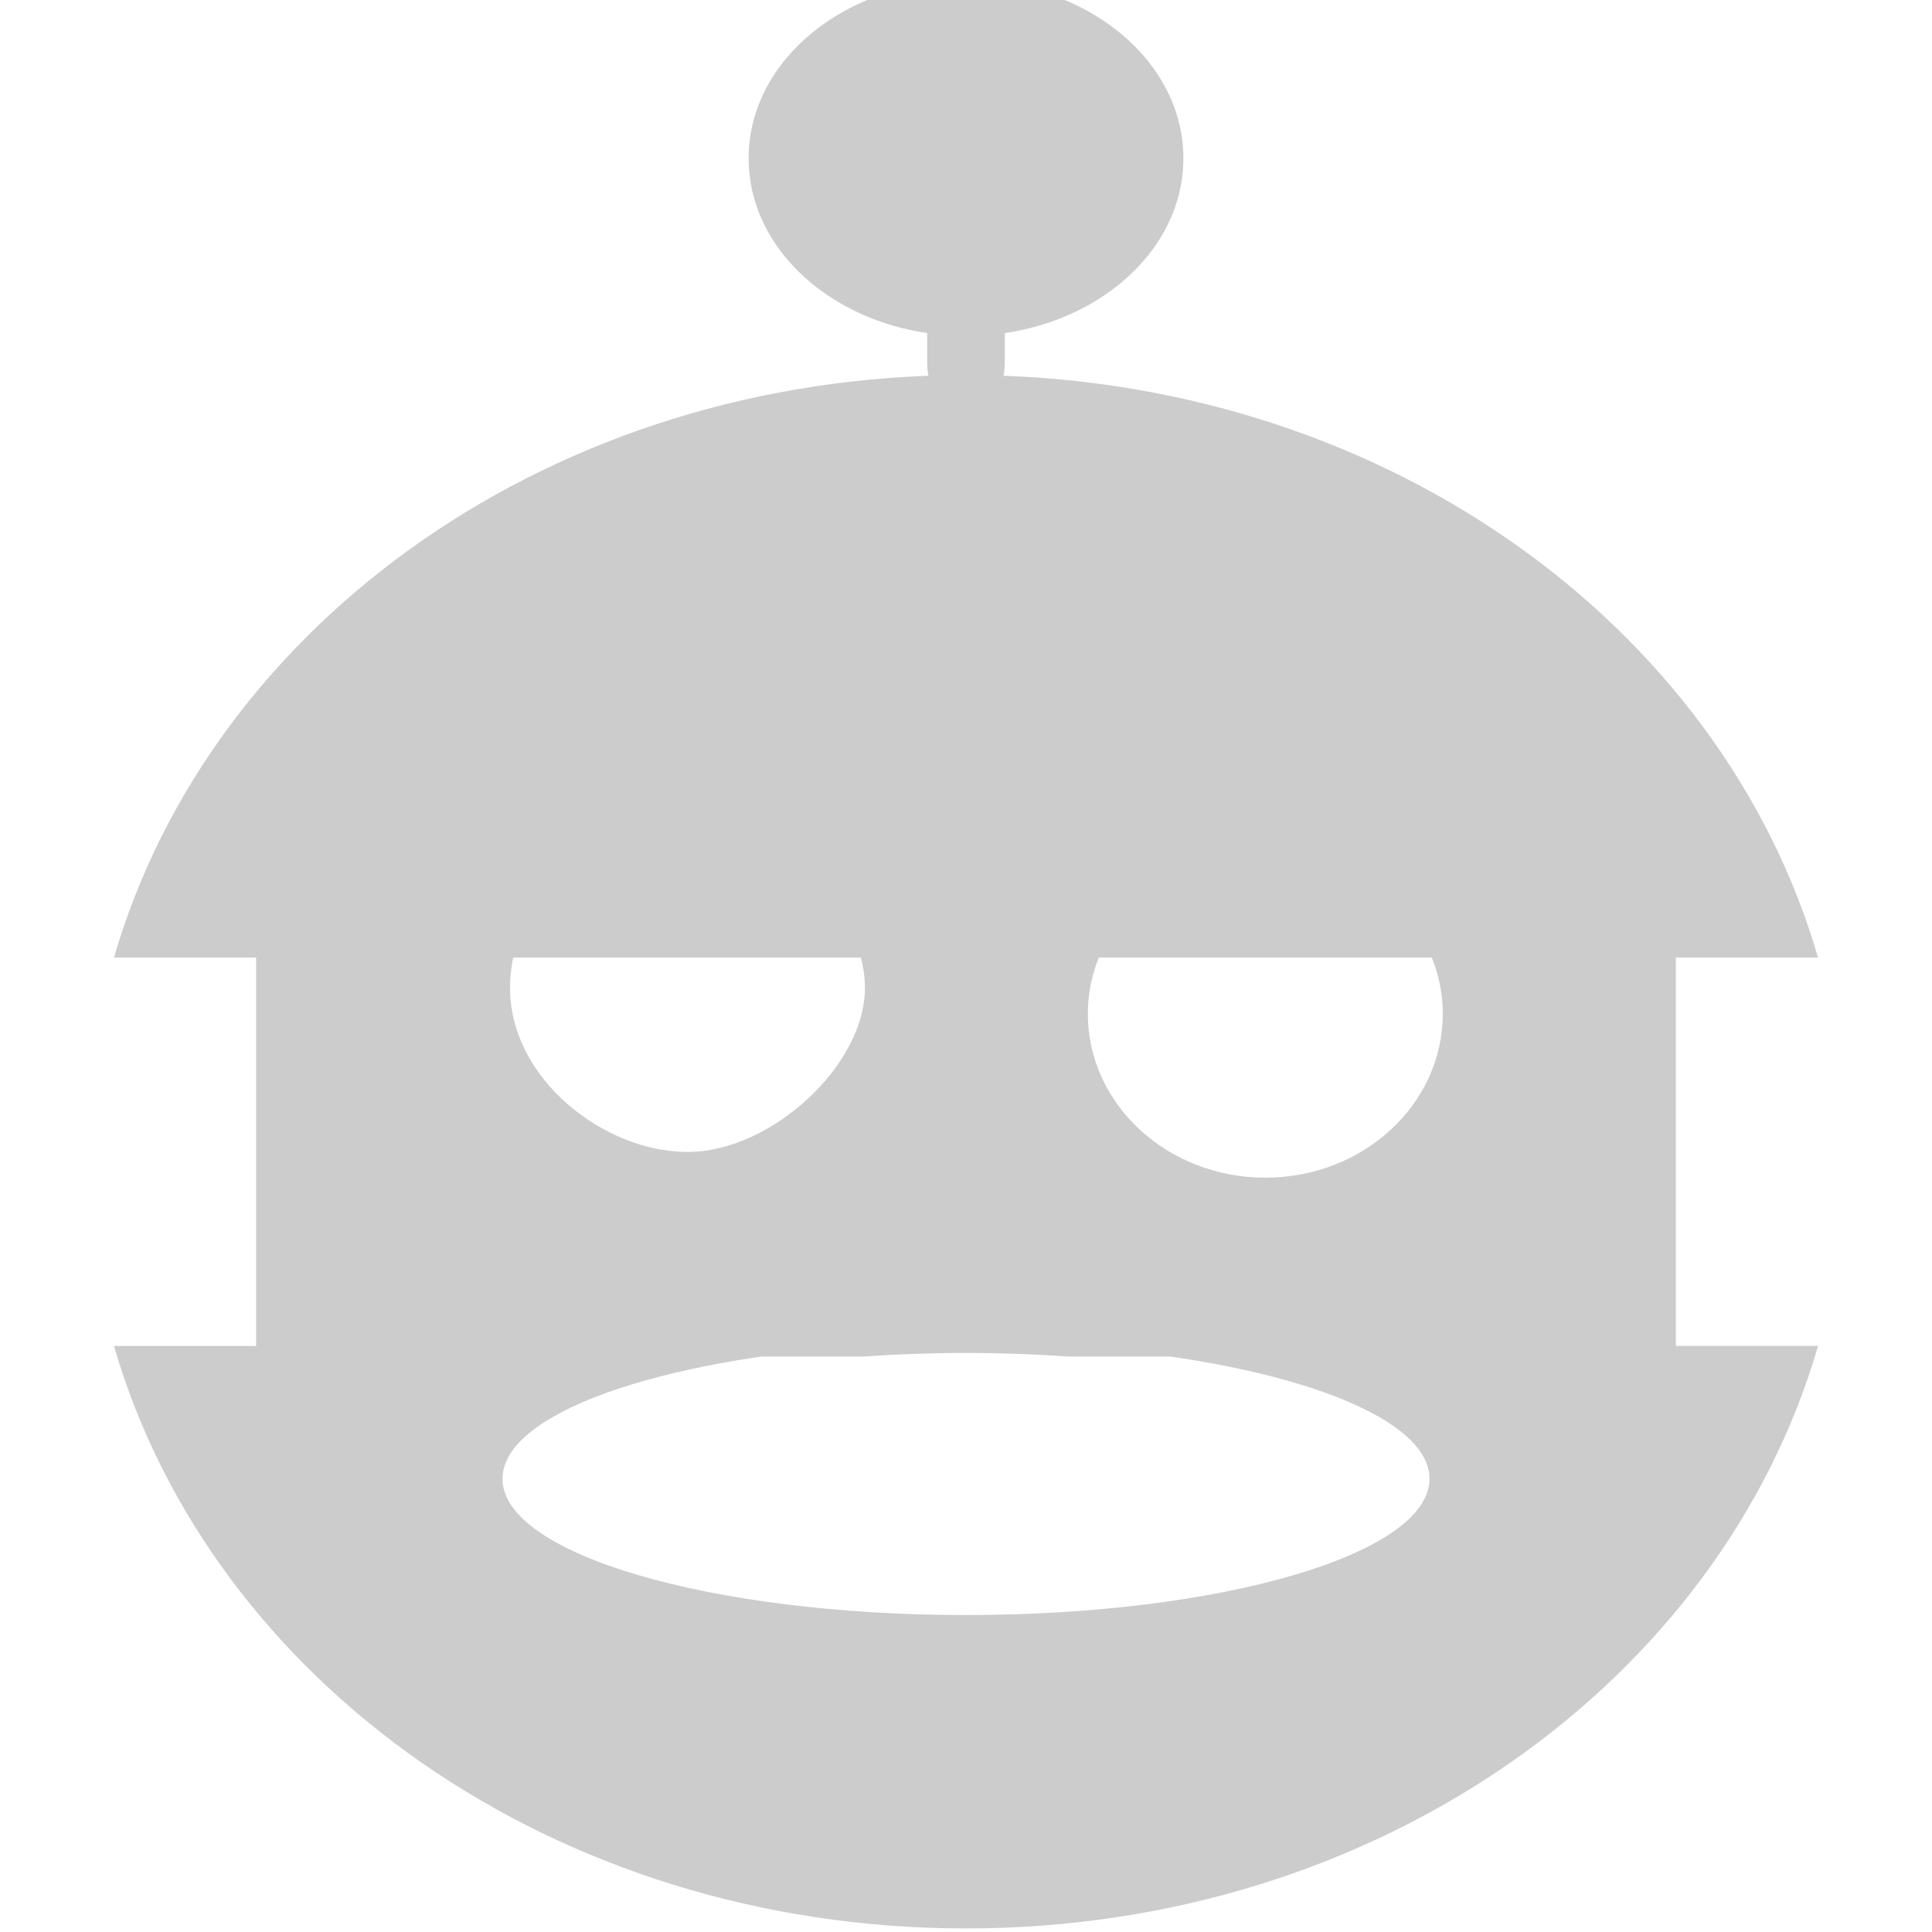
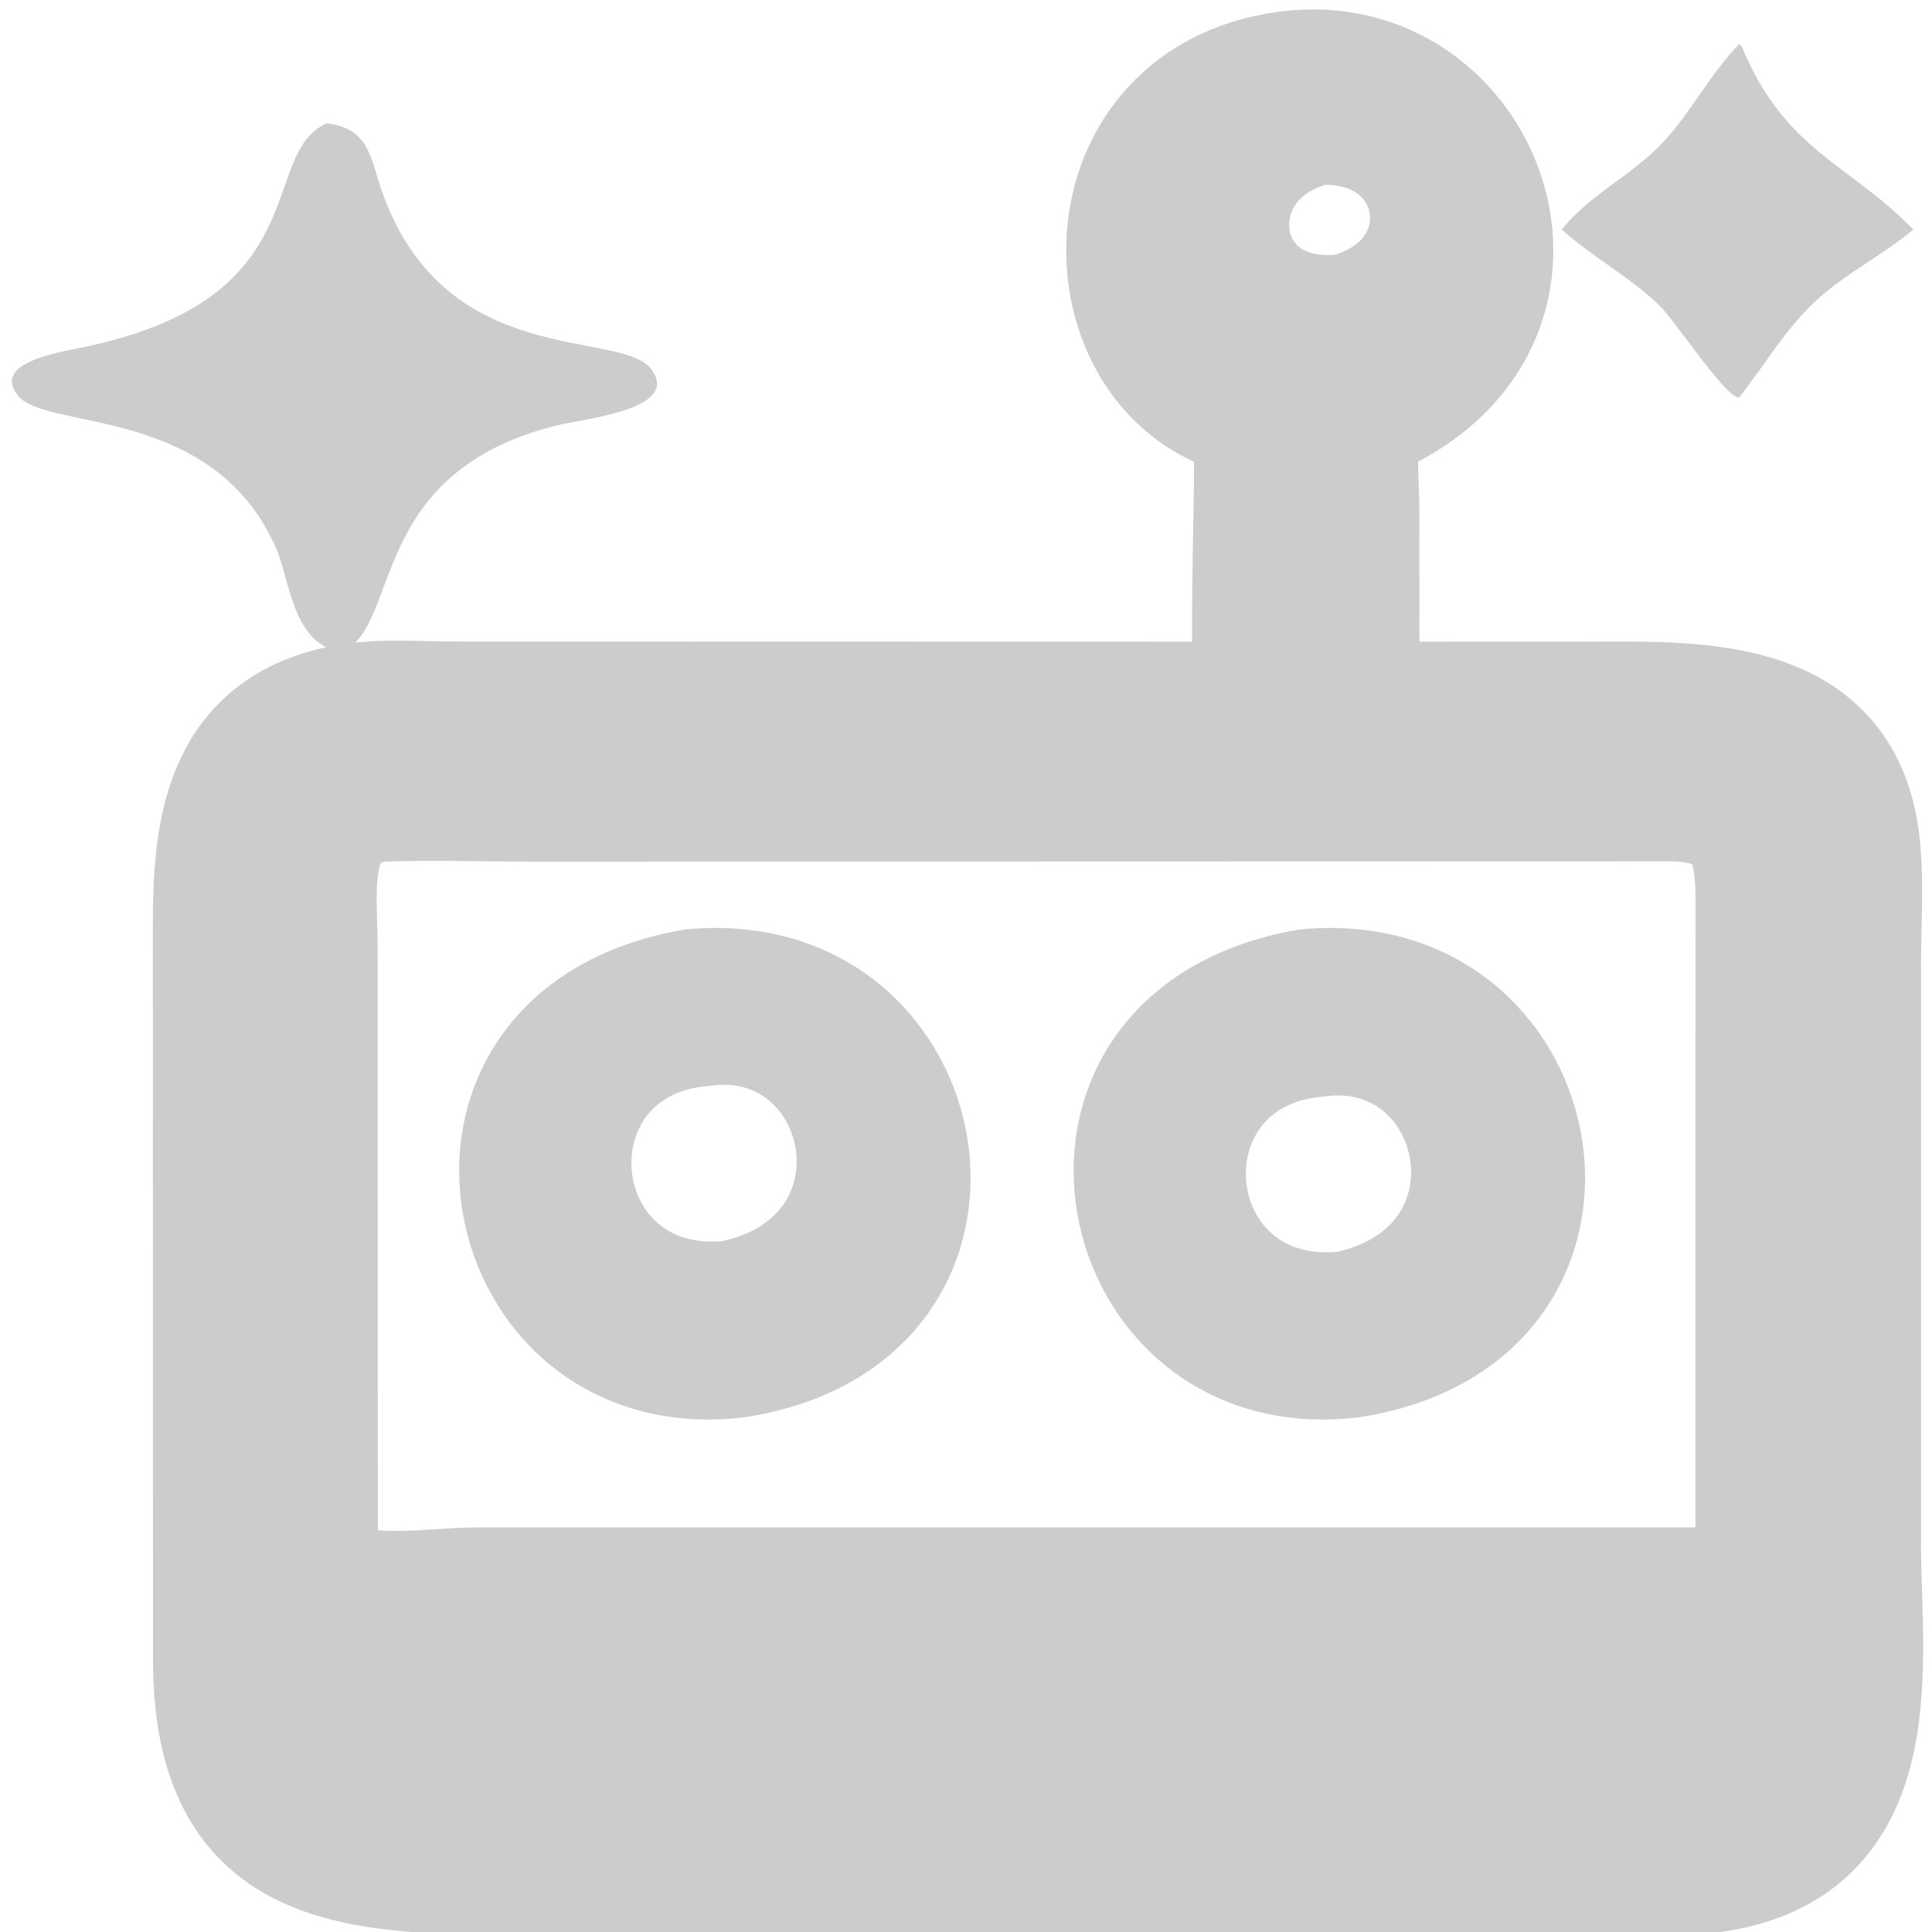
<svg xmlns="http://www.w3.org/2000/svg" width="64" height="64" version="1.1" id="svg2">
  <defs id="defs2" />
-   <path id="path22" style="baseline-shift:baseline;display:inline;overflow:visible;vector-effect:none;fill:#cccccc;stroke-width:0.961;enable-background:accumulate;stop-color:#000000" d="m 32,12.425 c -13.637,0 -24.997,8.182 -28.225,19.297 H 60.225 C 56.997,20.606 45.637,12.425 32,12.425 Z M 3.775,44.586 C 7.002,55.701 18.363,63.882 32,63.882 c 13.637,0 24.997,-8.182 28.225,-19.297 H 35.375 c 6.854,0.452 11.979,2.249 11.979,4.401 0,2.493 -6.874,4.514 -15.354,4.514 -8.48,0 -15.354,-2.021 -15.354,-4.514 0,-2.152 5.125,-3.949 11.979,-4.401 z M 8.483,31.369 v 13.568 h 20.116 c 1.095,-0.076 2.231,-0.119 3.4,-0.119 1.17,0 2.305,0.043 3.4,0.119 h 20.116 V 31.369 h -8.241 c 0.33,0.676 0.52,1.424 0.52,2.215 0,2.997 -2.631,5.428 -5.878,5.428 -3.247,0 -5.88,-2.431 -5.88,-5.428 0,-0.791 0.189,-1.539 0.52,-2.215 h -8.142 c 0.153,0.452 0.238,0.912 0.238,1.363 0,2.558 -3.107,5.428 -5.878,5.428 -2.771,0 -5.878,-2.431 -5.878,-5.428 0,-0.472 0.068,-0.928 0.191,-1.363 z" />
-   <rect style="fill:#cccccc;stroke:none;stroke-width:0.717" id="rect23" width="2.572" height="6.95" x="30.714" y="6.843" ry="1.789" />
-   <ellipse style="fill:#cccccc;stroke:none;stroke-width:2.17" id="path24" cx="32" cy="5.243" rx="7.201" ry="5.885" />
+   <path id="path5" style="display:block;fill:#cccccc;stroke:#cccccc;stroke-width:4.183;stroke-dasharray:none" d="M 43.264 2.408 C 43.064 2.416 42.862 2.432 42.656 2.459 C 35.637 3.383 36.031 12.823 41.643 13.762 C 41.687 16.947 41.483 20.169 41.643 23.348 L 14.939 23.342 C 13.853 23.34 12.635 23.243 11.566 23.424 C 7.367 24.134 7.151 27.71 7.154 30.797 L 7.16 55.109 C 7.222 61.714 11.459 62.009 17.137 62.008 L 26.291 62.004 L 53.225 62.008 C 54.432 62.008 55.725 62.089 56.916 61.896 C 62.552 60.984 61.546 55.027 61.545 51.199 L 61.545 31.934 C 61.544 30.6 61.659 29.149 61.49 27.826 C 60.882 23.06 56.062 23.344 52.428 23.346 L 44.93 23.348 L 44.926 16.9 C 44.925 15.961 44.794 14.819 44.98 13.9 C 52.393 11.094 49.44 2.181 43.264 2.408 z M 43.828 4.029 C 48.186 3.992 48.889 9.432 44.568 10.512 C 39.813 11.021 39.163 5.074 43.617 4.035 C 43.688 4.032 43.759 4.03 43.828 4.029 z M 15.059 26.43 C 15.886 26.436 16.714 26.45 17.537 26.451 L 55.248 26.441 C 58.519 26.436 58.257 28.561 58.256 30.998 L 58.254 52.689 L 56.145 52.689 L 15.818 52.689 C 14.197 52.689 11.46 53.221 10.426 52.004 L 10.418 31.312 C 10.413 29.458 9.963 26.812 12.582 26.453 C 13.404 26.425 14.231 26.423 15.059 26.43 z " />
+   <path id="path11" style="display:block;fill:#cccccc;stroke:#cccccc;stroke-width:2;stroke-dasharray:none" d="M 44.049 31.74 C 43.767 31.741 43.479 31.754 43.184 31.781 C 32.782 33.572 35.615 47.127 44.939 45.951 C 54.795 44.362 52.784 31.73 44.049 31.74 z M 44.33 35.289 C 48.268 35.287 49.422 41.421 44.428 42.461 C 39.334 42.949 38.715 35.736 43.729 35.334 C 43.935 35.303 44.136 35.289 44.33 35.289 z " />
+   <path id="path11-3" style="display:block;fill:#cccccc;stroke-width:2;stroke-dasharray:none;stroke:#cccccc" d="M 23.693 31.74 C 23.412 31.741 23.124 31.754 22.828 31.781 C 12.427 33.572 15.259 47.127 24.584 45.951 C 34.439 44.362 32.429 31.73 23.693 31.74 z M 23.975 34.934 C 27.912 34.931 29.068 41.066 24.074 42.105 C 18.981 42.593 18.359 35.382 23.373 34.98 C 23.58 34.949 23.781 34.934 23.975 34.934 z " />
+   <path fill="#f6a544" d="m 57.606,1.465 0.088,0.065 c 1.42,3.465 3.58,3.9 5.688,6.075 -0.977,0.817 -2.135,1.393 -3.1,2.242 -1.081,0.951 -1.79,2.207 -2.677,3.324 -0.437,0.005 -2.132,-2.558 -2.606,-3.023 -0.99,-0.971 -2.234,-1.62 -3.263,-2.542 0.826,-1.076 2.327,-1.813 3.306,-2.842 C 56.011,3.744 56.636,2.465 57.606,1.465 Z" id="path5-9" style="display:block;fill:#cccccc;stroke:none;stroke-width:0.064" />
+   <path fill="#24336c" d="m 10.816,4.086 c 1.402,0.148 1.475,1.182 1.787,2.11 2.059,6.126 7.949,4.671 8.972,6.036 1.001,1.335 -2.237,1.637 -3.138,1.862 -6.309,1.571 -5.14,6.623 -7.093,7.486 C 9.721,21.44 9.592,19.204 9.171,18.219 7.1,13.383 1.525,14.291 0.59,13.099 -0.297,11.97 2.091,11.648 2.919,11.468 10.556,9.816 8.541,5.12 10.816,4.086 Z" id="path6" style="display:block;fill:#cccccc;stroke:none;stroke-width:0.072" />
</svg>
